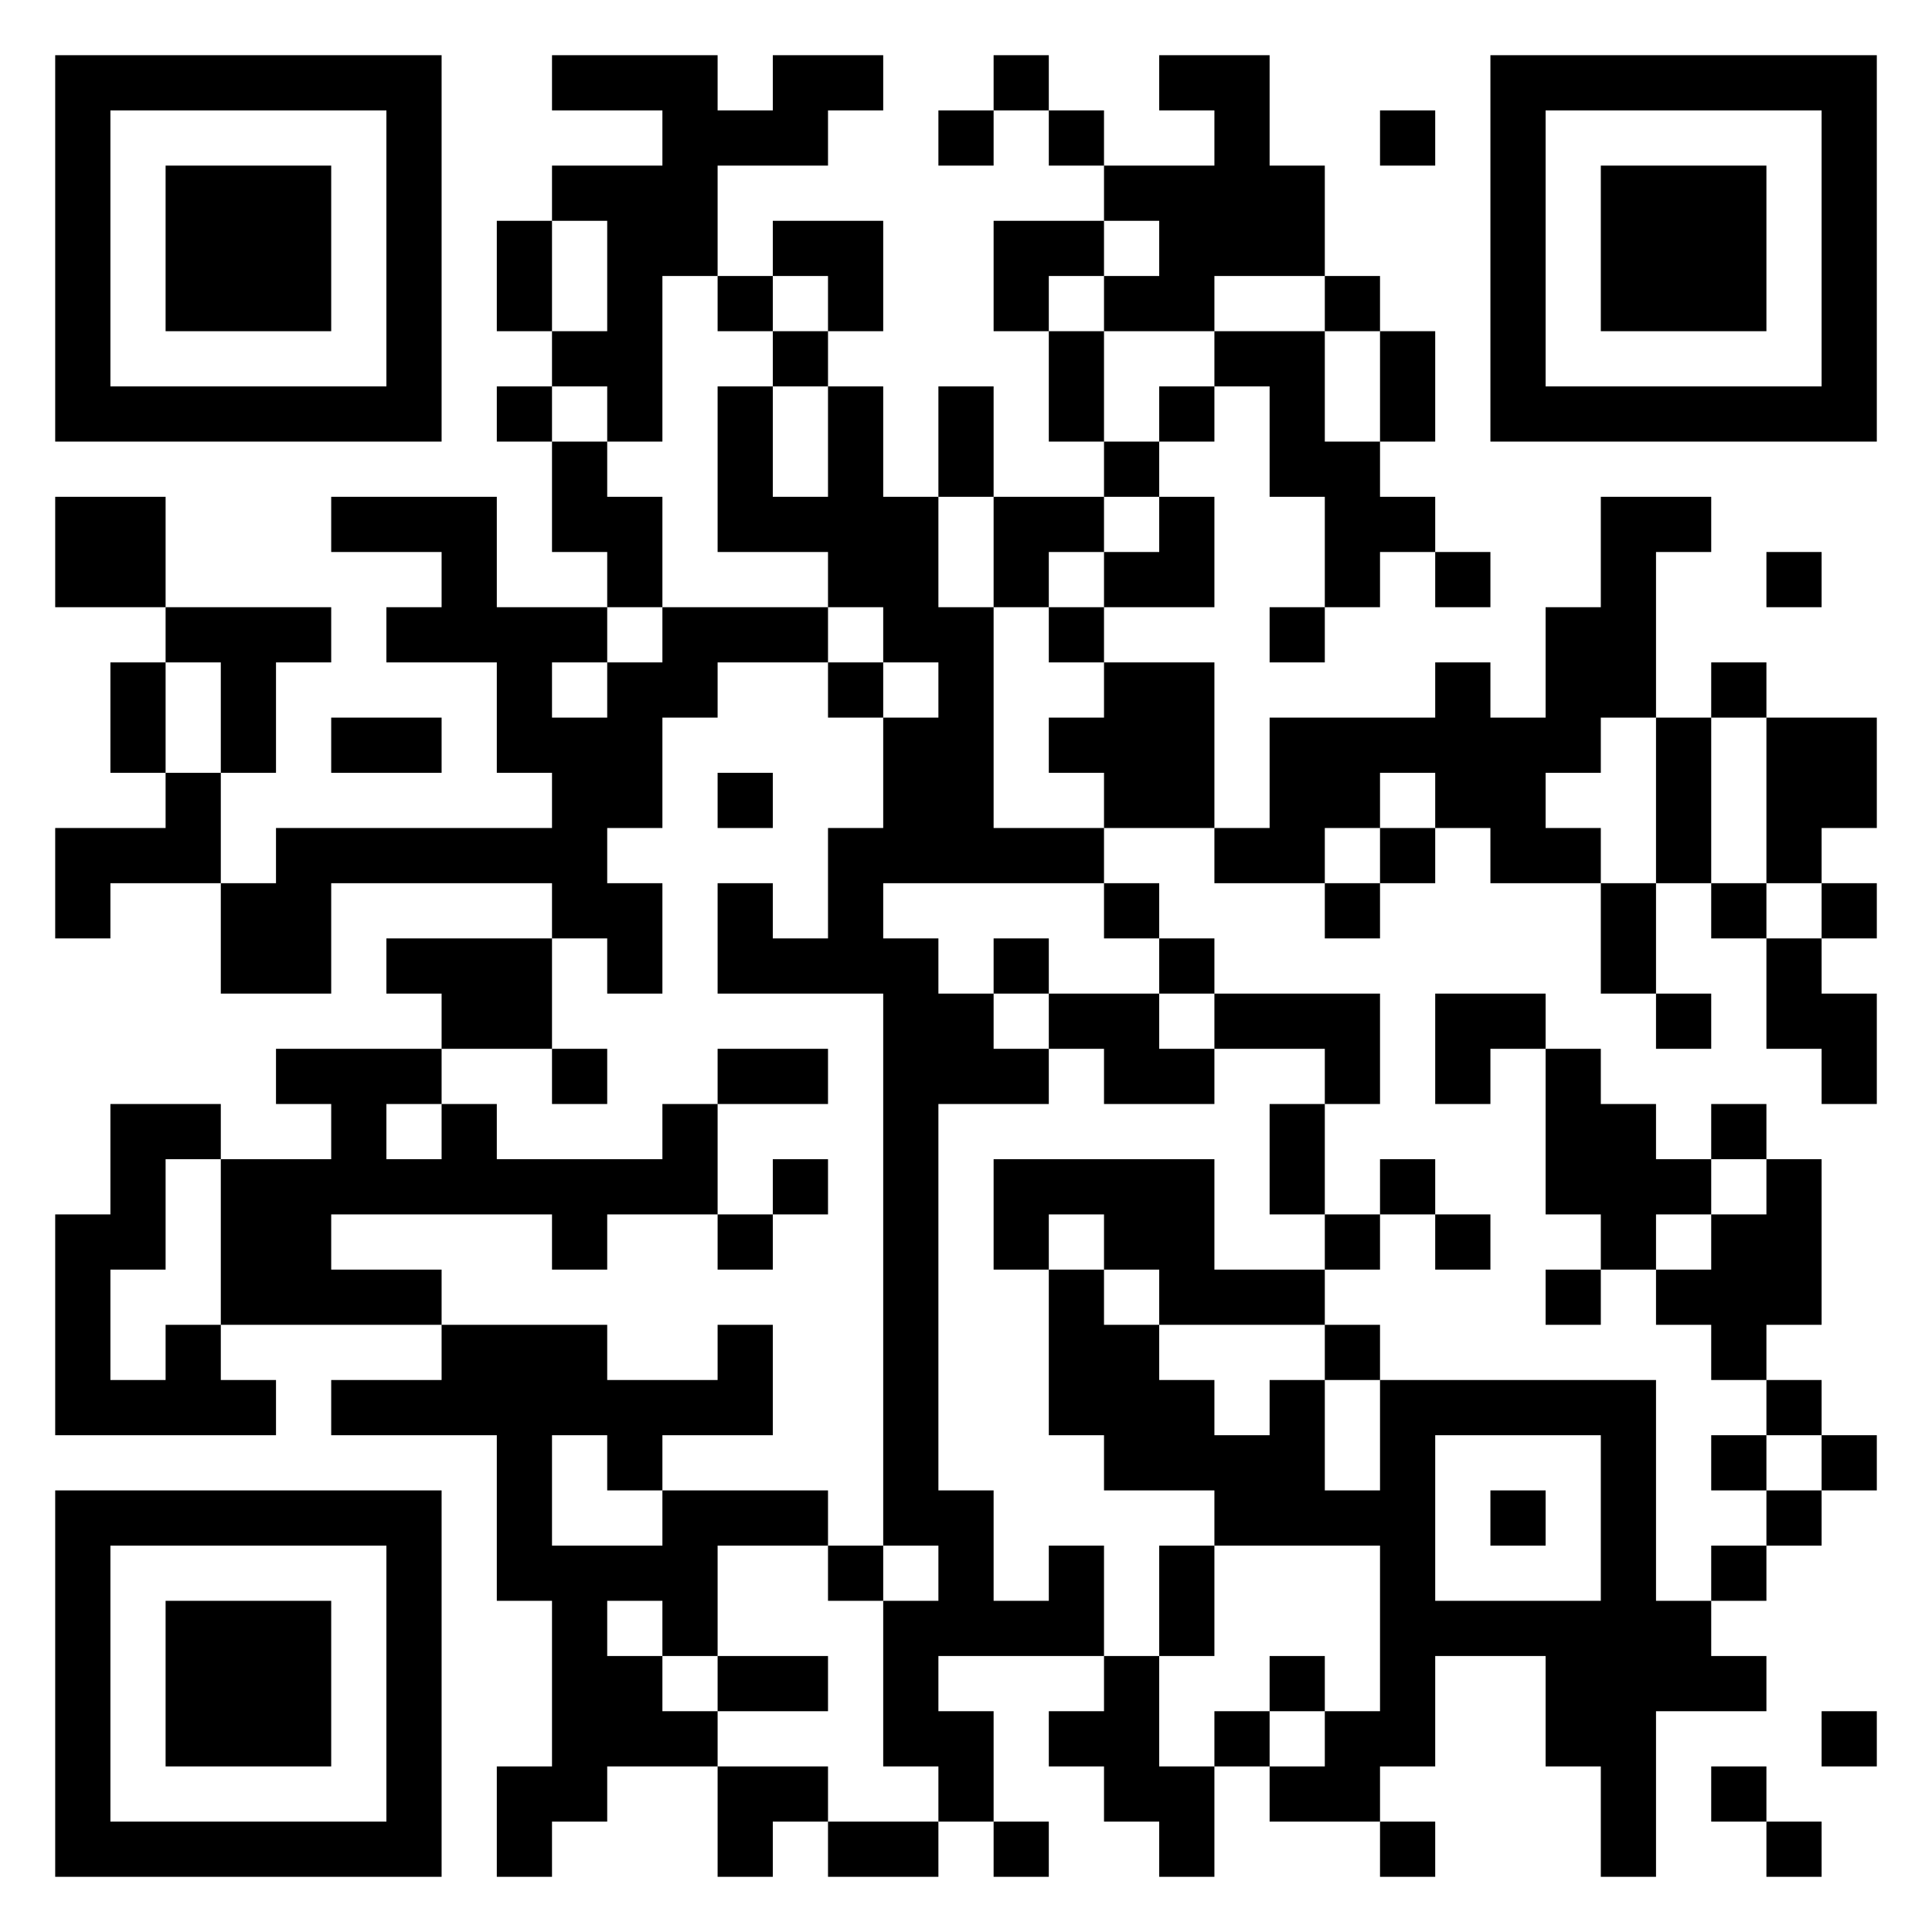
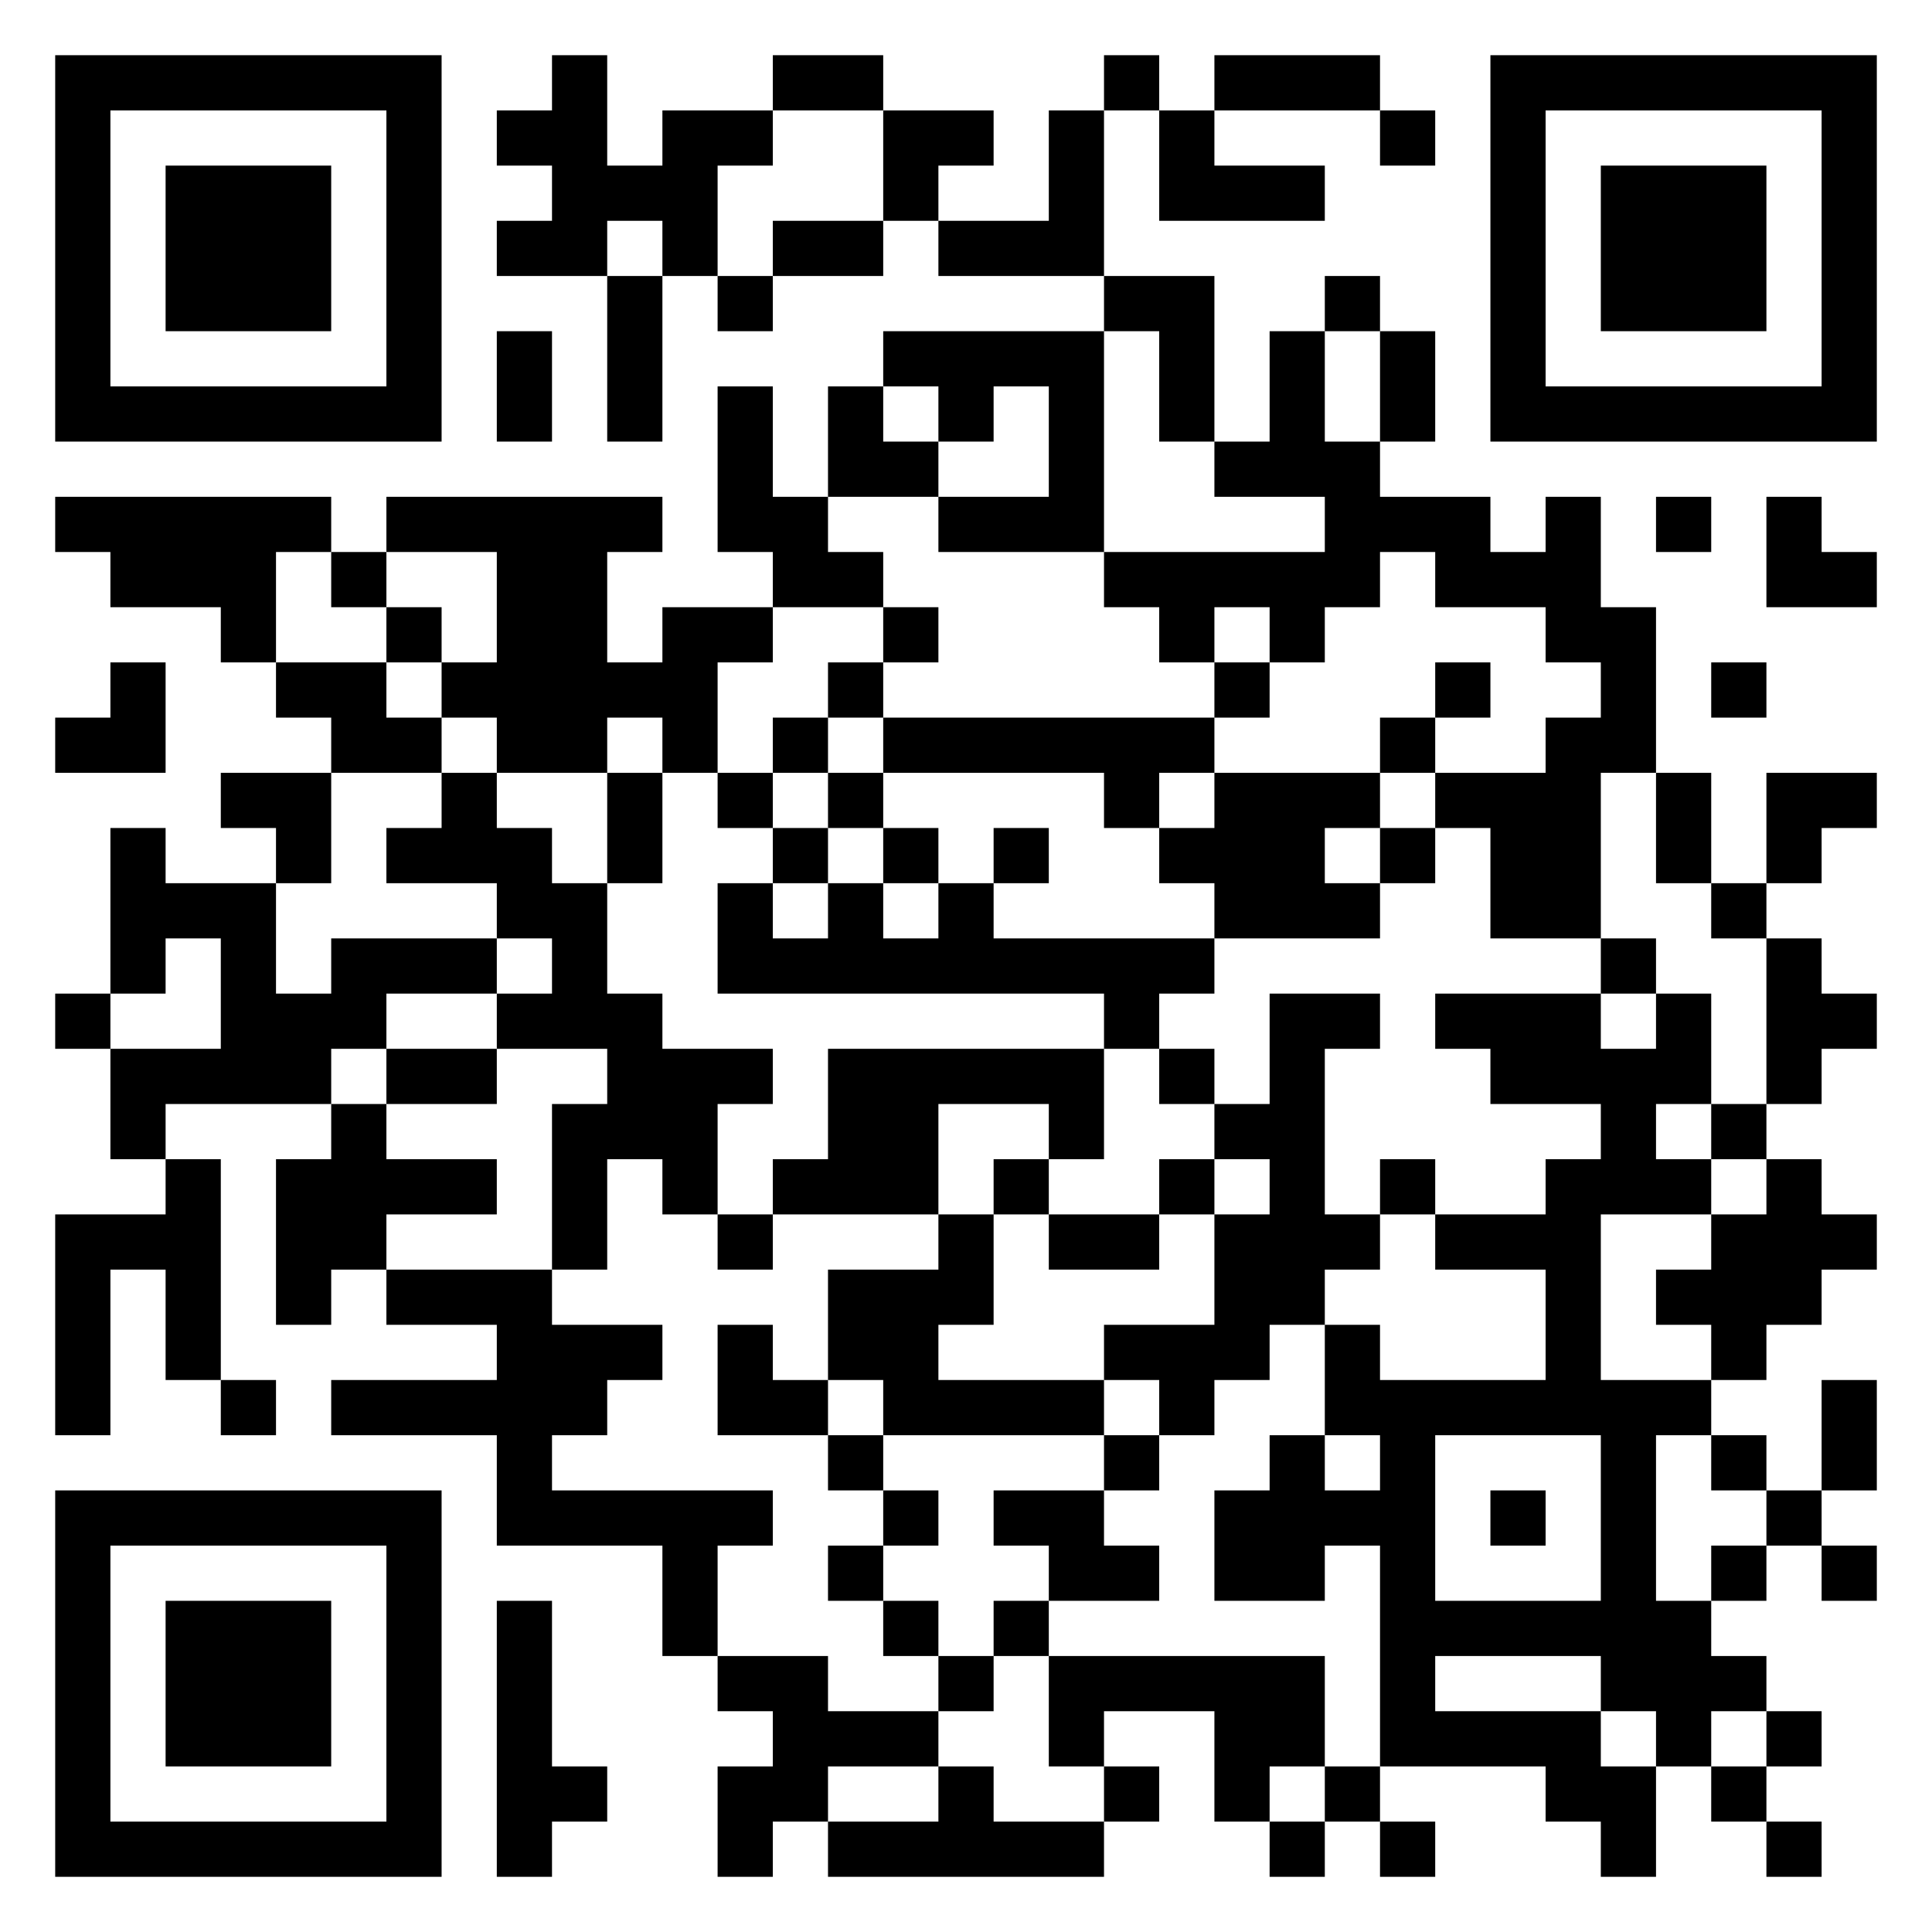
<svg xmlns="http://www.w3.org/2000/svg" version="1.1" width="600" height="600" viewBox="0 0 600 600">
  <rect x="0" y="0" width="600" height="600" fill="#ffffff" />
  <g transform="scale(17.143)">
    <g transform="translate(1,1)">
-       <path fill-rule="evenodd" d="M9 0L9 1L11 1L11 2L9 2L9 3L8 3L8 5L9 5L9 6L8 6L8 7L9 7L9 9L10 9L10 10L8 10L8 8L5 8L5 9L7 9L7 10L6 10L6 11L8 11L8 13L9 13L9 14L4 14L4 15L3 15L3 13L4 13L4 11L5 11L5 10L2 10L2 8L0 8L0 10L2 10L2 11L1 11L1 13L2 13L2 14L0 14L0 16L1 16L1 15L3 15L3 17L5 17L5 15L9 15L9 16L6 16L6 17L7 17L7 18L4 18L4 19L5 19L5 20L3 20L3 19L1 19L1 21L0 21L0 25L4 25L4 24L3 24L3 23L7 23L7 24L5 24L5 25L8 25L8 28L9 28L9 31L8 31L8 33L9 33L9 32L10 32L10 31L12 31L12 33L13 33L13 32L14 32L14 33L16 33L16 32L17 32L17 33L18 33L18 32L17 32L17 30L16 30L16 29L19 29L19 30L18 30L18 31L19 31L19 32L20 32L20 33L21 33L21 31L22 31L22 32L24 32L24 33L25 33L25 32L24 32L24 31L25 31L25 29L27 29L27 31L28 31L28 33L29 33L29 30L31 30L31 29L30 29L30 28L31 28L31 27L32 27L32 26L33 26L33 25L32 25L32 24L31 24L31 23L32 23L32 20L31 20L31 19L30 19L30 20L29 20L29 19L28 19L28 18L27 18L27 17L25 17L25 19L26 19L26 18L27 18L27 21L28 21L28 22L27 22L27 23L28 23L28 22L29 22L29 23L30 23L30 24L31 24L31 25L30 25L30 26L31 26L31 27L30 27L30 28L29 28L29 24L24 24L24 23L23 23L23 22L24 22L24 21L25 21L25 22L26 22L26 21L25 21L25 20L24 20L24 21L23 21L23 19L24 19L24 17L21 17L21 16L20 16L20 15L19 15L19 14L21 14L21 15L23 15L23 16L24 16L24 15L25 15L25 14L26 14L26 15L28 15L28 17L29 17L29 18L30 18L30 17L29 17L29 15L30 15L30 16L31 16L31 18L32 18L32 19L33 19L33 17L32 17L32 16L33 16L33 15L32 15L32 14L33 14L33 12L31 12L31 11L30 11L30 12L29 12L29 9L30 9L30 8L28 8L28 10L27 10L27 12L26 12L26 11L25 11L25 12L22 12L22 14L21 14L21 11L19 11L19 10L21 10L21 8L20 8L20 7L21 7L21 6L22 6L22 8L23 8L23 10L22 10L22 11L23 11L23 10L24 10L24 9L25 9L25 10L26 10L26 9L25 9L25 8L24 8L24 7L25 7L25 5L24 5L24 4L23 4L23 2L22 2L22 0L20 0L20 1L21 1L21 2L19 2L19 1L18 1L18 0L17 0L17 1L16 1L16 2L17 2L17 1L18 1L18 2L19 2L19 3L17 3L17 5L18 5L18 7L19 7L19 8L17 8L17 6L16 6L16 8L15 8L15 6L14 6L14 5L15 5L15 3L13 3L13 4L12 4L12 2L14 2L14 1L15 1L15 0L13 0L13 1L12 1L12 0ZM24 1L24 2L25 2L25 1ZM9 3L9 5L10 5L10 3ZM19 3L19 4L18 4L18 5L19 5L19 7L20 7L20 6L21 6L21 5L23 5L23 7L24 7L24 5L23 5L23 4L21 4L21 5L19 5L19 4L20 4L20 3ZM11 4L11 7L10 7L10 6L9 6L9 7L10 7L10 8L11 8L11 10L10 10L10 11L9 11L9 12L10 12L10 11L11 11L11 10L14 10L14 11L12 11L12 12L11 12L11 14L10 14L10 15L11 15L11 17L10 17L10 16L9 16L9 18L7 18L7 19L6 19L6 20L7 20L7 19L8 19L8 20L11 20L11 19L12 19L12 21L10 21L10 22L9 22L9 21L5 21L5 22L7 22L7 23L10 23L10 24L12 24L12 23L13 23L13 25L11 25L11 26L10 26L10 25L9 25L9 27L11 27L11 26L14 26L14 27L12 27L12 29L11 29L11 28L10 28L10 29L11 29L11 30L12 30L12 31L14 31L14 32L16 32L16 31L15 31L15 28L16 28L16 27L15 27L15 17L12 17L12 15L13 15L13 16L14 16L14 14L15 14L15 12L16 12L16 11L15 11L15 10L14 10L14 9L12 9L12 6L13 6L13 8L14 8L14 6L13 6L13 5L14 5L14 4L13 4L13 5L12 5L12 4ZM16 8L16 10L17 10L17 14L19 14L19 13L18 13L18 12L19 12L19 11L18 11L18 10L19 10L19 9L20 9L20 8L19 8L19 9L18 9L18 10L17 10L17 8ZM31 9L31 10L32 10L32 9ZM2 11L2 13L3 13L3 11ZM14 11L14 12L15 12L15 11ZM5 12L5 13L7 13L7 12ZM28 12L28 13L27 13L27 14L28 14L28 15L29 15L29 12ZM30 12L30 15L31 15L31 16L32 16L32 15L31 15L31 12ZM12 13L12 14L13 14L13 13ZM24 13L24 14L23 14L23 15L24 15L24 14L25 14L25 13ZM15 15L15 16L16 16L16 17L17 17L17 18L18 18L18 19L16 19L16 26L17 26L17 28L18 28L18 27L19 27L19 29L20 29L20 31L21 31L21 30L22 30L22 31L23 31L23 30L24 30L24 27L21 27L21 26L19 26L19 25L18 25L18 22L19 22L19 23L20 23L20 24L21 24L21 25L22 25L22 24L23 24L23 26L24 26L24 24L23 24L23 23L20 23L20 22L19 22L19 21L18 21L18 22L17 22L17 20L21 20L21 22L23 22L23 21L22 21L22 19L23 19L23 18L21 18L21 17L20 17L20 16L19 16L19 15ZM17 16L17 17L18 17L18 18L19 18L19 19L21 19L21 18L20 18L20 17L18 17L18 16ZM9 18L9 19L10 19L10 18ZM12 18L12 19L14 19L14 18ZM2 20L2 22L1 22L1 24L2 24L2 23L3 23L3 20ZM13 20L13 21L12 21L12 22L13 22L13 21L14 21L14 20ZM30 20L30 21L29 21L29 22L30 22L30 21L31 21L31 20ZM25 25L25 28L28 28L28 25ZM31 25L31 26L32 26L32 25ZM26 26L26 27L27 27L27 26ZM14 27L14 28L15 28L15 27ZM20 27L20 29L21 29L21 27ZM12 29L12 30L14 30L14 29ZM22 29L22 30L23 30L23 29ZM32 30L32 31L33 31L33 30ZM30 31L30 32L31 32L31 33L32 33L32 32L31 32L31 31ZM0 0L0 7L7 7L7 0ZM1 1L1 6L6 6L6 1ZM2 2L2 5L5 5L5 2ZM26 0L26 7L33 7L33 0ZM27 1L27 6L32 6L32 1ZM28 2L28 5L31 5L31 2ZM0 26L0 33L7 33L7 26ZM1 27L1 32L6 32L6 27ZM2 28L2 31L5 31L5 28Z" fill="#000000" />
+       <path fill-rule="evenodd" d="M9 0L9 1L8 1L8 2L9 2L9 3L8 3L8 4L10 4L10 7L11 7L11 4L12 4L12 5L13 5L13 4L15 4L15 3L16 3L16 4L19 4L19 5L15 5L15 6L14 6L14 8L13 8L13 6L12 6L12 9L13 9L13 10L11 10L11 11L10 11L10 9L11 9L11 8L6 8L6 9L5 9L5 8L0 8L0 9L1 9L1 10L3 10L3 11L4 11L4 12L5 12L5 13L3 13L3 14L4 14L4 15L2 15L2 14L1 14L1 17L0 17L0 18L1 18L1 20L2 20L2 21L0 21L0 25L1 25L1 22L2 22L2 24L3 24L3 25L4 25L4 24L3 24L3 20L2 20L2 19L5 19L5 20L4 20L4 23L5 23L5 22L6 22L6 23L8 23L8 24L5 24L5 25L8 25L8 27L11 27L11 29L12 29L12 30L13 30L13 31L12 31L12 33L13 33L13 32L14 32L14 33L19 33L19 32L20 32L20 31L19 31L19 30L21 30L21 32L22 32L22 33L23 33L23 32L24 32L24 33L25 33L25 32L24 32L24 31L27 31L27 32L28 32L28 33L29 33L29 31L30 31L30 32L31 32L31 33L32 33L32 32L31 32L31 31L32 31L32 30L31 30L31 29L30 29L30 28L31 28L31 27L32 27L32 28L33 28L33 27L32 27L32 26L33 26L33 24L32 24L32 26L31 26L31 25L30 25L30 24L31 24L31 23L32 23L32 22L33 22L33 21L32 21L32 20L31 20L31 19L32 19L32 18L33 18L33 17L32 17L32 16L31 16L31 15L32 15L32 14L33 14L33 13L31 13L31 15L30 15L30 13L29 13L29 10L28 10L28 8L27 8L27 9L26 9L26 8L24 8L24 7L25 7L25 5L24 5L24 4L23 4L23 5L22 5L22 7L21 7L21 4L19 4L19 1L20 1L20 3L23 3L23 2L21 2L21 1L24 1L24 2L25 2L25 1L24 1L24 0L21 0L21 1L20 1L20 0L19 0L19 1L18 1L18 3L16 3L16 2L17 2L17 1L15 1L15 0L13 0L13 1L11 1L11 2L10 2L10 0ZM13 1L13 2L12 2L12 4L13 4L13 3L15 3L15 1ZM10 3L10 4L11 4L11 3ZM8 5L8 7L9 7L9 5ZM19 5L19 9L16 9L16 8L18 8L18 6L17 6L17 7L16 7L16 6L15 6L15 7L16 7L16 8L14 8L14 9L15 9L15 10L13 10L13 11L12 11L12 13L11 13L11 12L10 12L10 13L8 13L8 12L7 12L7 11L8 11L8 9L6 9L6 10L5 10L5 9L4 9L4 11L6 11L6 12L7 12L7 13L5 13L5 15L4 15L4 17L5 17L5 16L8 16L8 17L6 17L6 18L5 18L5 19L6 19L6 20L8 20L8 21L6 21L6 22L9 22L9 23L11 23L11 24L10 24L10 25L9 25L9 26L13 26L13 27L12 27L12 29L14 29L14 30L16 30L16 31L14 31L14 32L16 32L16 31L17 31L17 32L19 32L19 31L18 31L18 29L23 29L23 31L22 31L22 32L23 32L23 31L24 31L24 27L23 27L23 28L21 28L21 26L22 26L22 25L23 25L23 26L24 26L24 25L23 25L23 23L24 23L24 24L27 24L27 22L25 22L25 21L27 21L27 20L28 20L28 19L26 19L26 18L25 18L25 17L28 17L28 18L29 18L29 17L30 17L30 19L29 19L29 20L30 20L30 21L28 21L28 24L30 24L30 23L29 23L29 22L30 22L30 21L31 21L31 20L30 20L30 19L31 19L31 16L30 16L30 15L29 15L29 13L28 13L28 16L26 16L26 14L25 14L25 13L27 13L27 12L28 12L28 11L27 11L27 10L25 10L25 9L24 9L24 10L23 10L23 11L22 11L22 10L21 10L21 11L20 11L20 10L19 10L19 9L23 9L23 8L21 8L21 7L20 7L20 5ZM23 5L23 7L24 7L24 5ZM29 8L29 9L30 9L30 8ZM31 8L31 10L33 10L33 9L32 9L32 8ZM6 10L6 11L7 11L7 10ZM15 10L15 11L14 11L14 12L13 12L13 13L12 13L12 14L13 14L13 15L12 15L12 17L19 17L19 18L14 18L14 20L13 20L13 21L12 21L12 19L13 19L13 18L11 18L11 17L10 17L10 15L11 15L11 13L10 13L10 15L9 15L9 14L8 14L8 13L7 13L7 14L6 14L6 15L8 15L8 16L9 16L9 17L8 17L8 18L6 18L6 19L8 19L8 18L10 18L10 19L9 19L9 22L10 22L10 20L11 20L11 21L12 21L12 22L13 22L13 21L16 21L16 22L14 22L14 24L13 24L13 23L12 23L12 25L14 25L14 26L15 26L15 27L14 27L14 28L15 28L15 29L16 29L16 30L17 30L17 29L18 29L18 28L20 28L20 27L19 27L19 26L20 26L20 25L21 25L21 24L22 24L22 23L23 23L23 22L24 22L24 21L25 21L25 20L24 20L24 21L23 21L23 18L24 18L24 17L22 17L22 19L21 19L21 18L20 18L20 17L21 17L21 16L24 16L24 15L25 15L25 14L24 14L24 13L25 13L25 12L26 12L26 11L25 11L25 12L24 12L24 13L21 13L21 12L22 12L22 11L21 11L21 12L15 12L15 11L16 11L16 10ZM1 11L1 12L0 12L0 13L2 13L2 11ZM30 11L30 12L31 12L31 11ZM14 12L14 13L13 13L13 14L14 14L14 15L13 15L13 16L14 16L14 15L15 15L15 16L16 16L16 15L17 15L17 16L21 16L21 15L20 15L20 14L21 14L21 13L20 13L20 14L19 14L19 13L15 13L15 12ZM14 13L14 14L15 14L15 15L16 15L16 14L15 14L15 13ZM17 14L17 15L18 15L18 14ZM23 14L23 15L24 15L24 14ZM2 16L2 17L1 17L1 18L3 18L3 16ZM28 16L28 17L29 17L29 16ZM19 18L19 20L18 20L18 19L16 19L16 21L17 21L17 23L16 23L16 24L19 24L19 25L15 25L15 24L14 24L14 25L15 25L15 26L16 26L16 27L15 27L15 28L16 28L16 29L17 29L17 28L18 28L18 27L17 27L17 26L19 26L19 25L20 25L20 24L19 24L19 23L21 23L21 21L22 21L22 20L21 20L21 19L20 19L20 18ZM17 20L17 21L18 21L18 22L20 22L20 21L21 21L21 20L20 20L20 21L18 21L18 20ZM25 25L25 28L28 28L28 25ZM29 25L29 28L30 28L30 27L31 27L31 26L30 26L30 25ZM26 26L26 27L27 27L27 26ZM8 28L8 33L9 33L9 32L10 32L10 31L9 31L9 28ZM25 29L25 30L28 30L28 31L29 31L29 30L28 30L28 29ZM30 30L30 31L31 31L31 30ZM0 0L0 7L7 7L7 0ZM1 1L1 6L6 6L6 1ZM2 2L2 5L5 5L5 2ZM26 0L26 7L33 7L33 0ZM27 1L27 6L32 6L32 1ZM28 2L28 5L31 5L31 2ZM0 26L0 33L7 33L7 26ZM1 27L1 32L6 32L6 27ZM2 28L2 31L5 31L5 28Z" fill="#000000" />
    </g>
  </g>
</svg>
